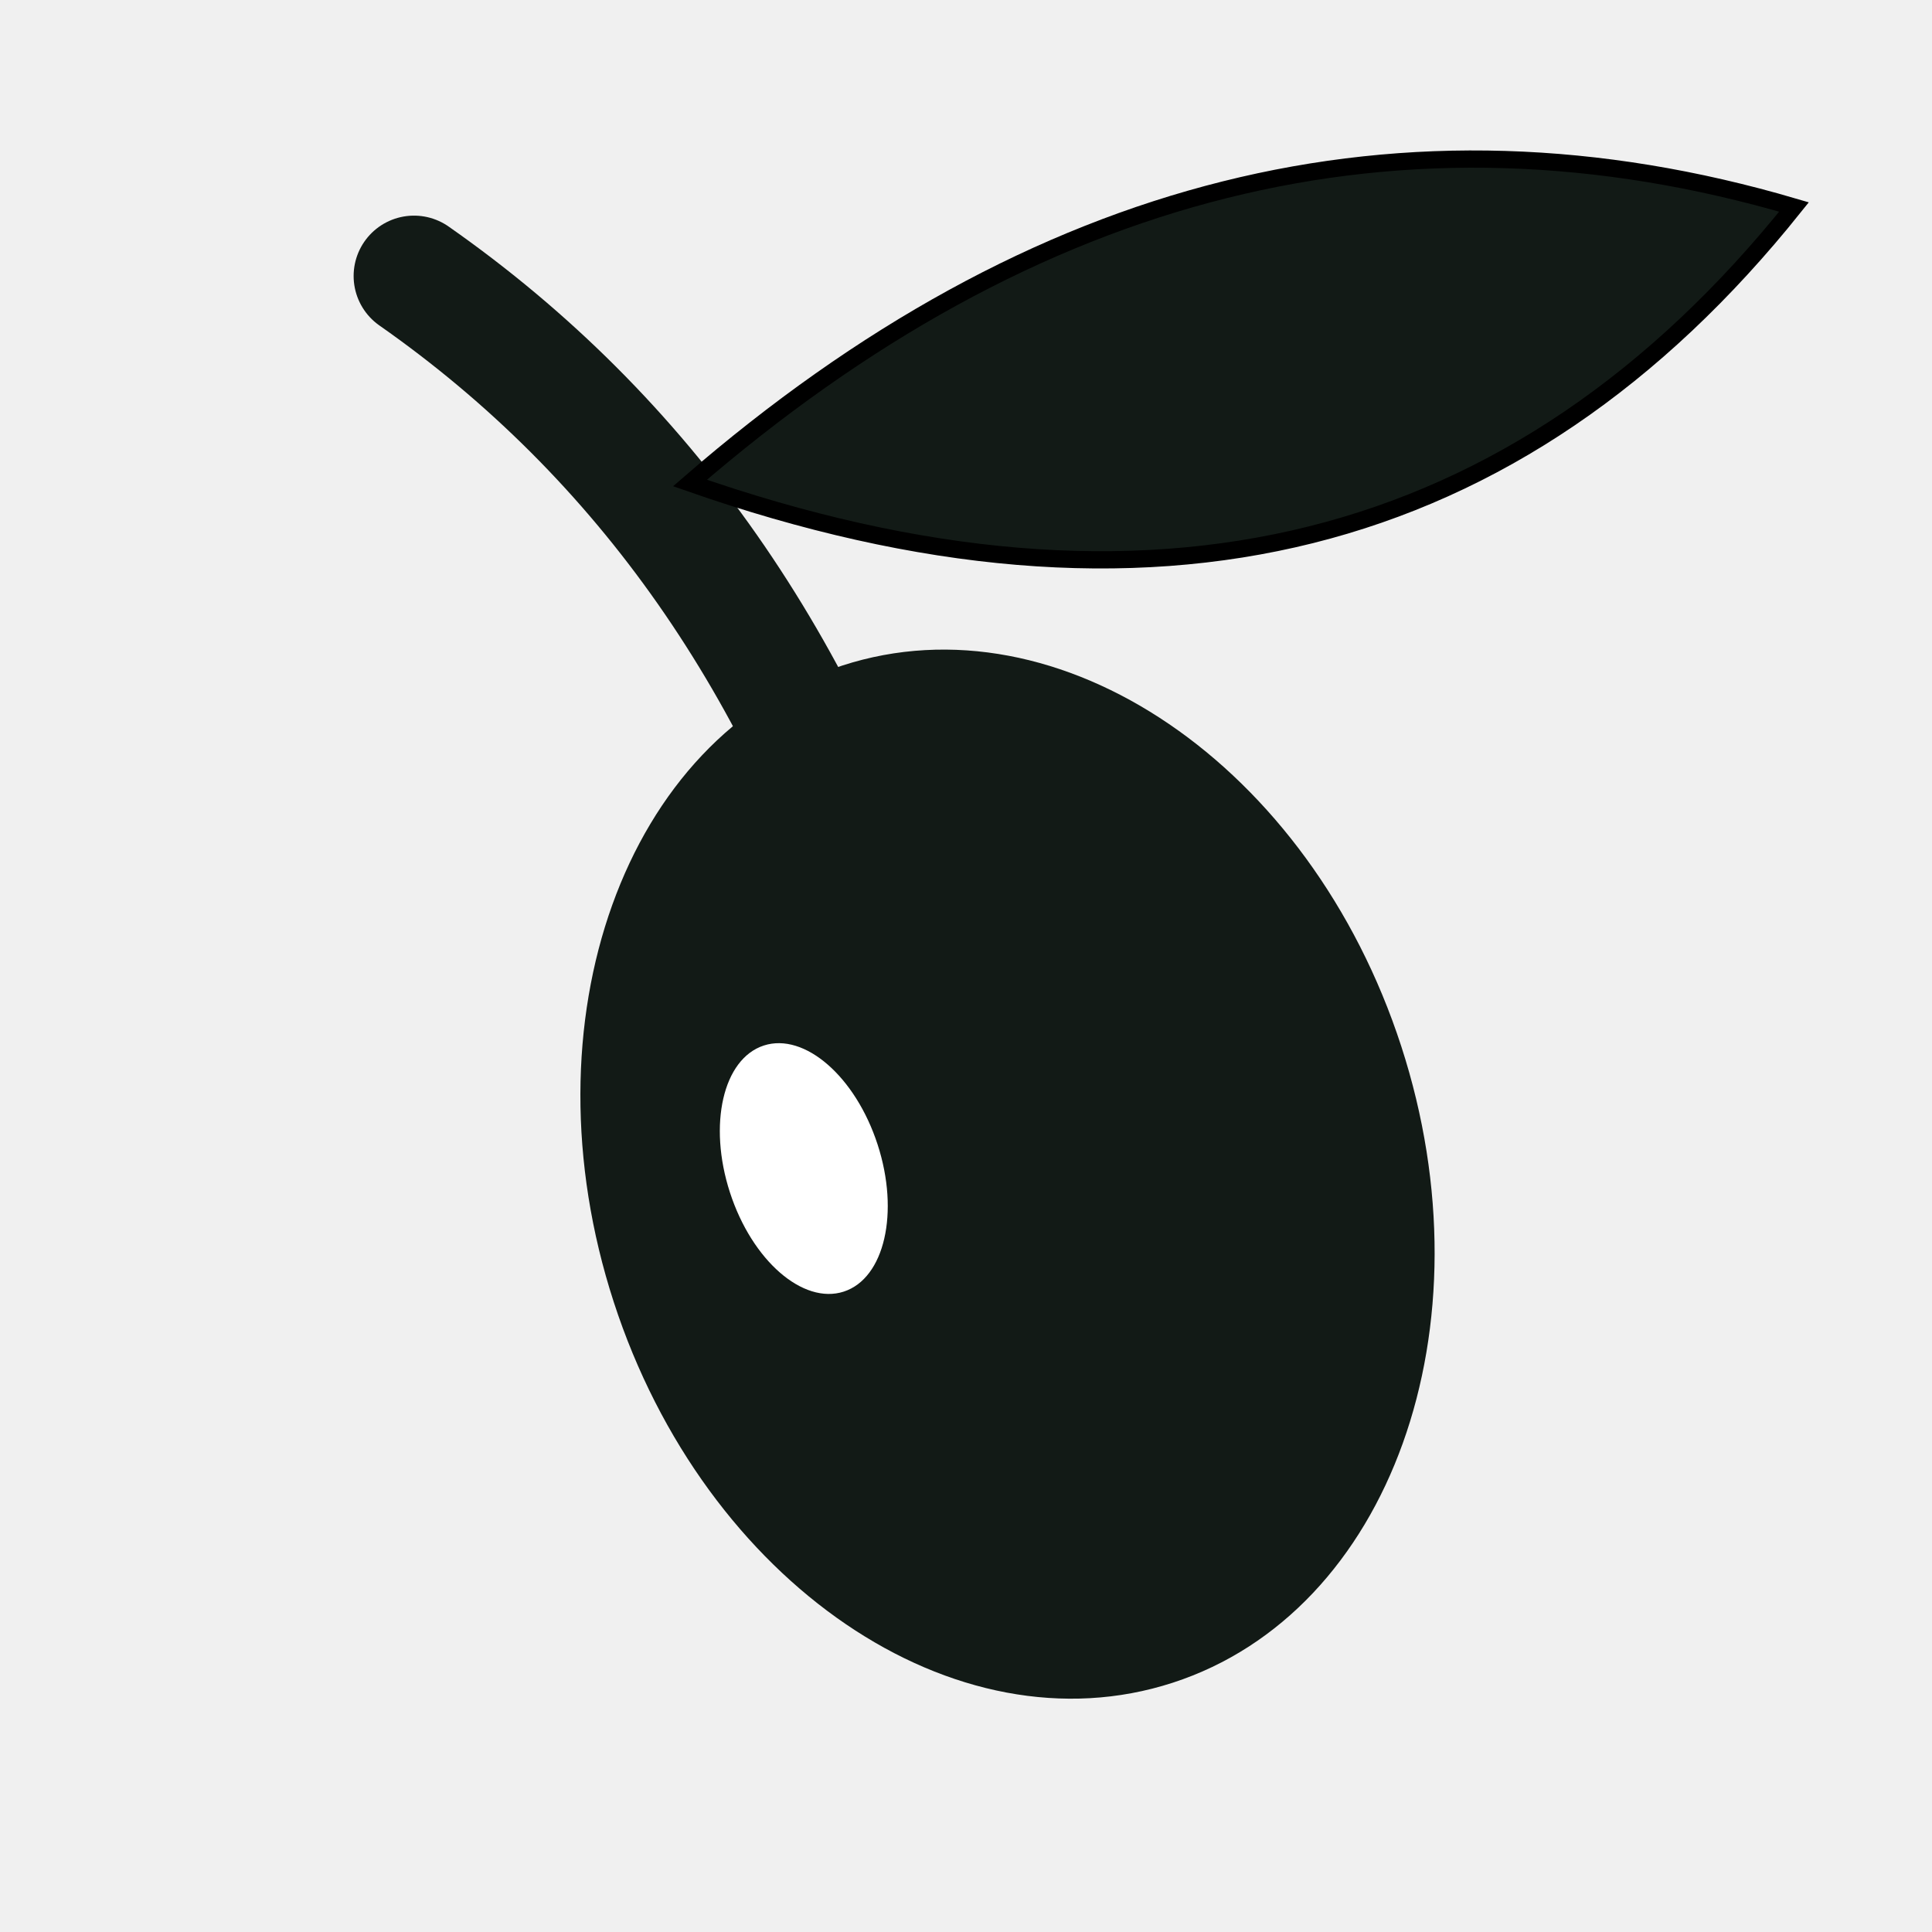
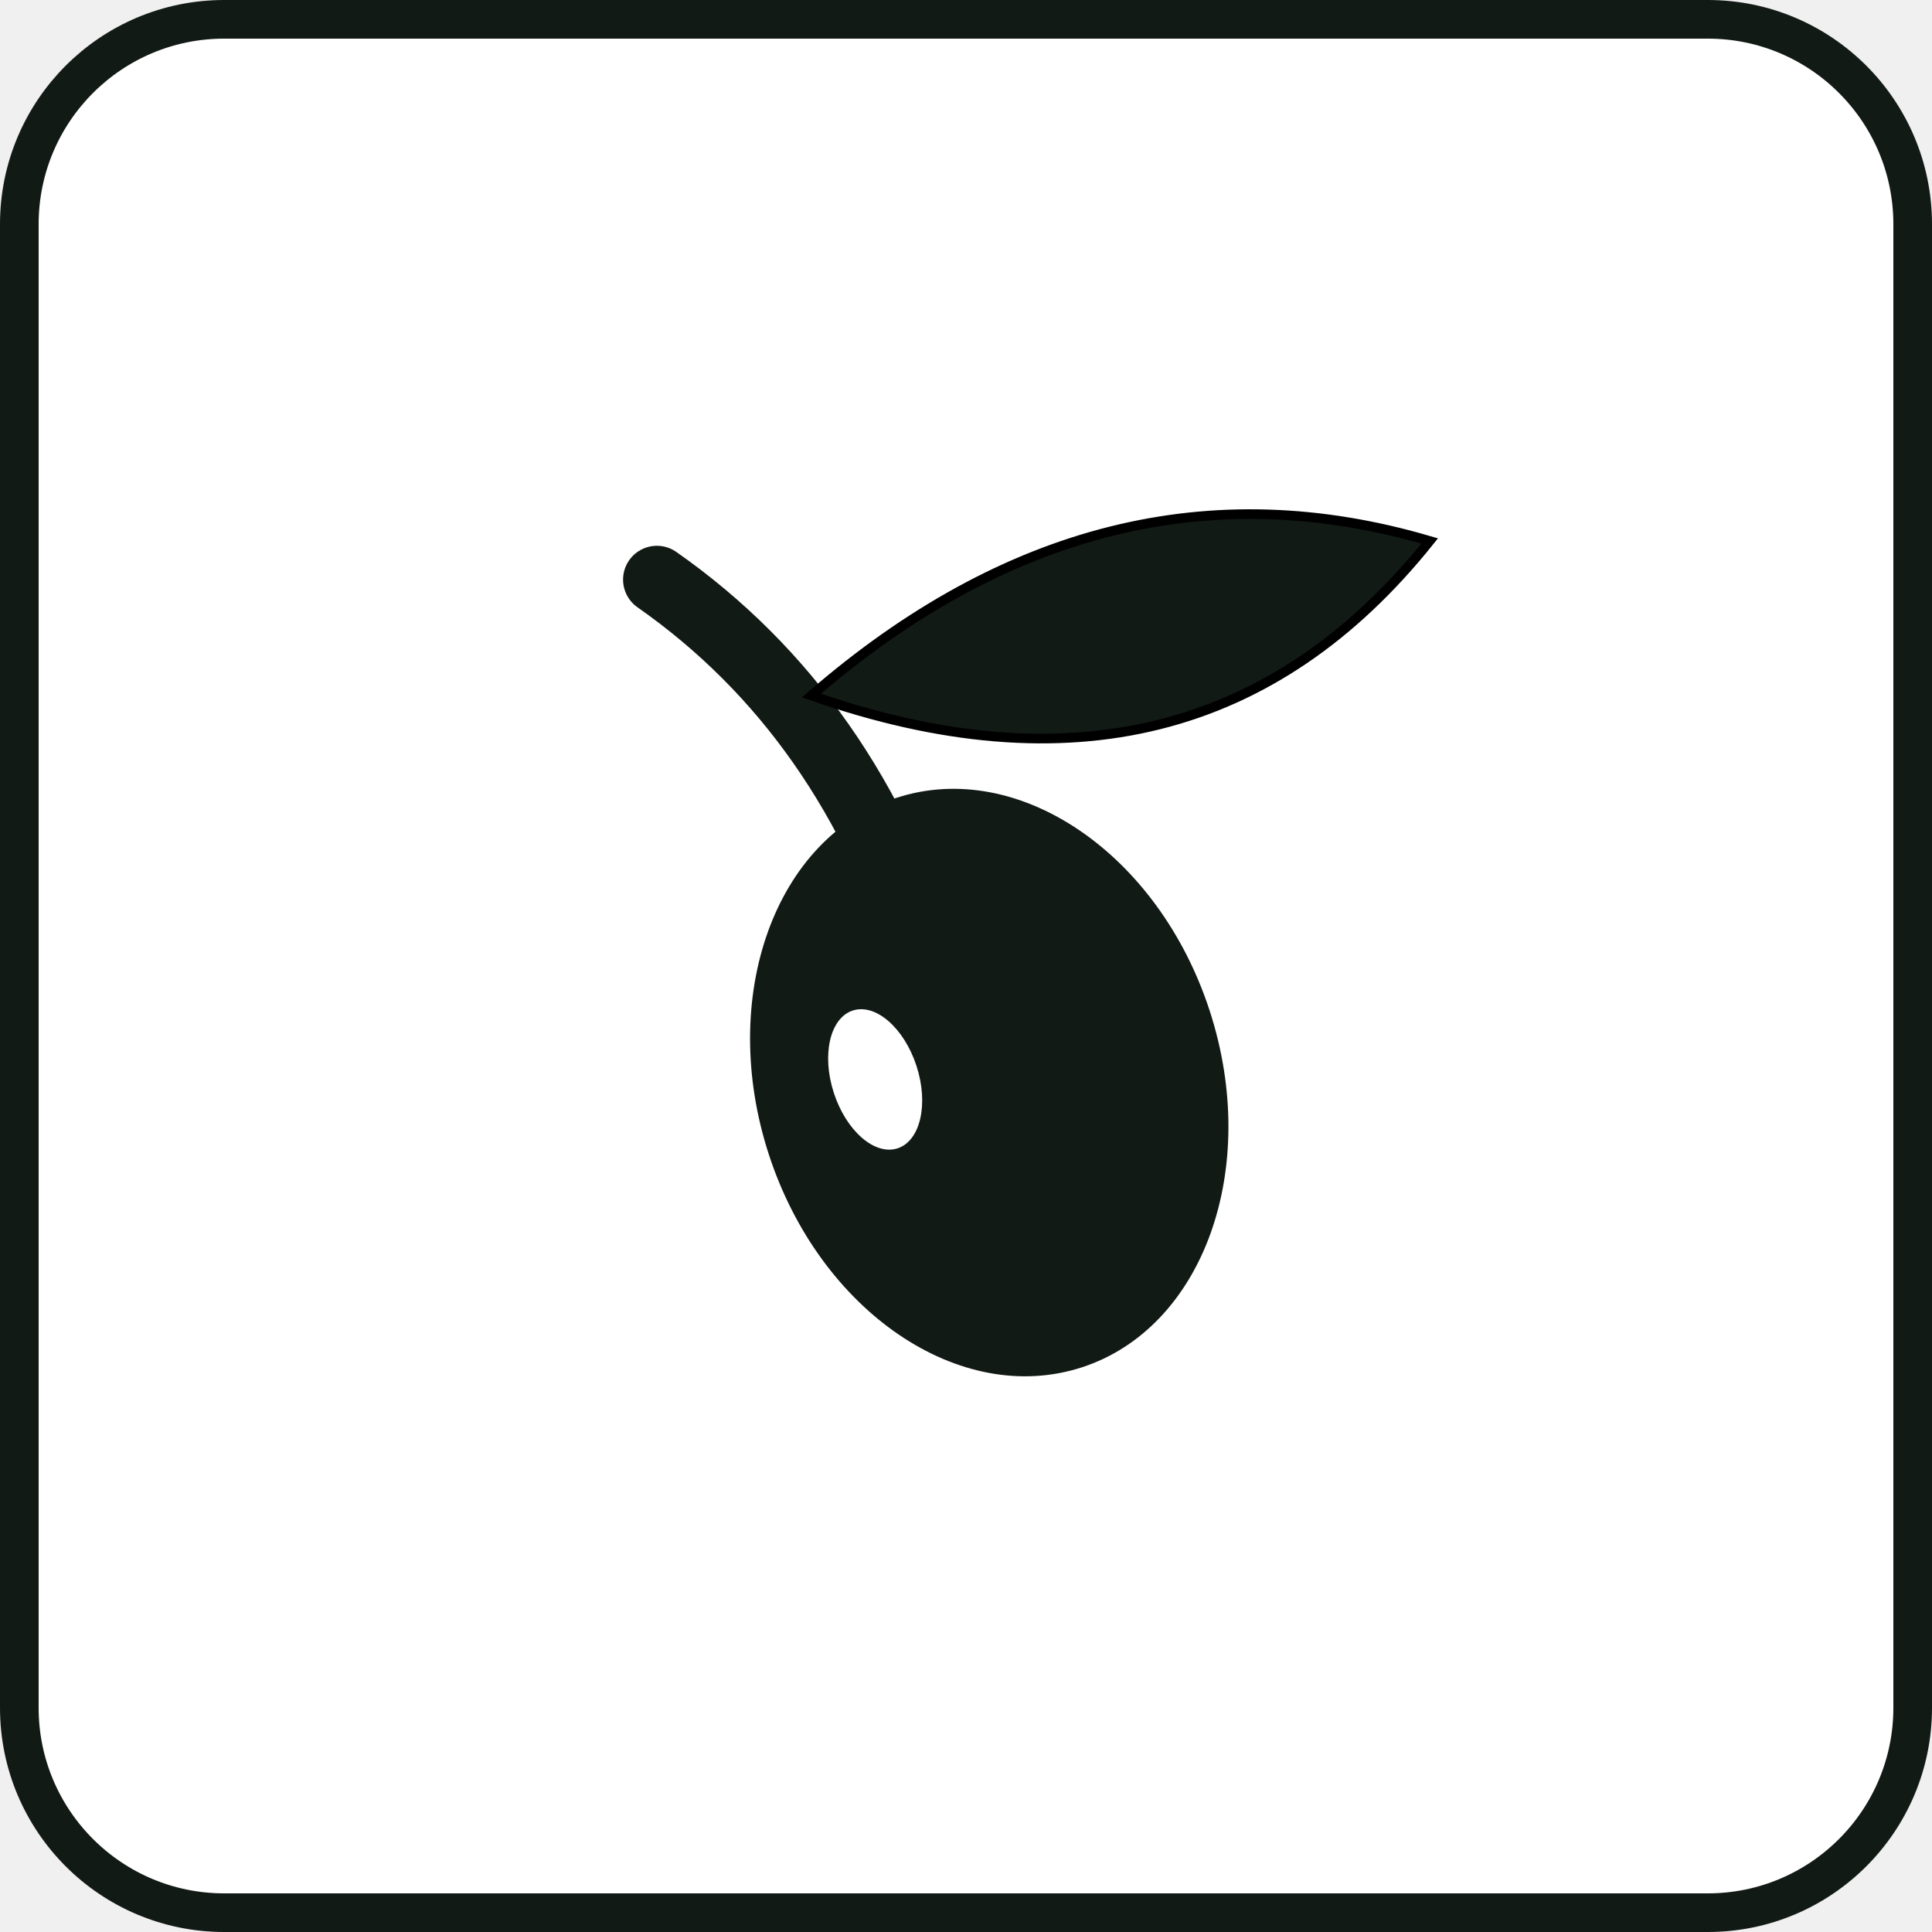
- <svg xmlns="http://www.w3.org/2000/svg" width="36.96" height="36.96" viewBox="0 0 36.96 36.96" fill="none">
-   <g id="Symbol">
+ <svg xmlns="http://www.w3.org/2000/svg" width="66" height="66" viewBox="0 0 66 66" fill="none">
+   <rect x="0.66" y="0.66" width="64.68" height="64.68" rx="7" fill="white" stroke="#121A16" stroke-width="1.32" />
+   <g transform="translate(14.52 14.52)">
    <path id="Vector" d="M7.92 5.28C12.32 8.36 15.4 12.76 17.16 18.48" stroke="#121A16" stroke-width="2.31" stroke-linecap="round" />
    <path id="Vector_2" d="M13.2 9.24C19.8 3.52 26.84 1.76 34.32 3.96C29.04 10.56 22 12.32 13.2 9.24Z" fill="#121A16" stroke="black" stroke-width="0.33" />
    <ellipse id="Ellipse" cx="19.274" cy="22.462" rx="7.92" ry="10.23" transform="rotate(-18 19.2736 22.4619)" fill="#121A16" />
    <ellipse id="Ellipse_2" cx="15.377" cy="22.355" rx="1.485" ry="2.475" transform="rotate(-18 15.3771 22.355)" fill="white" />
  </g>
</svg>
